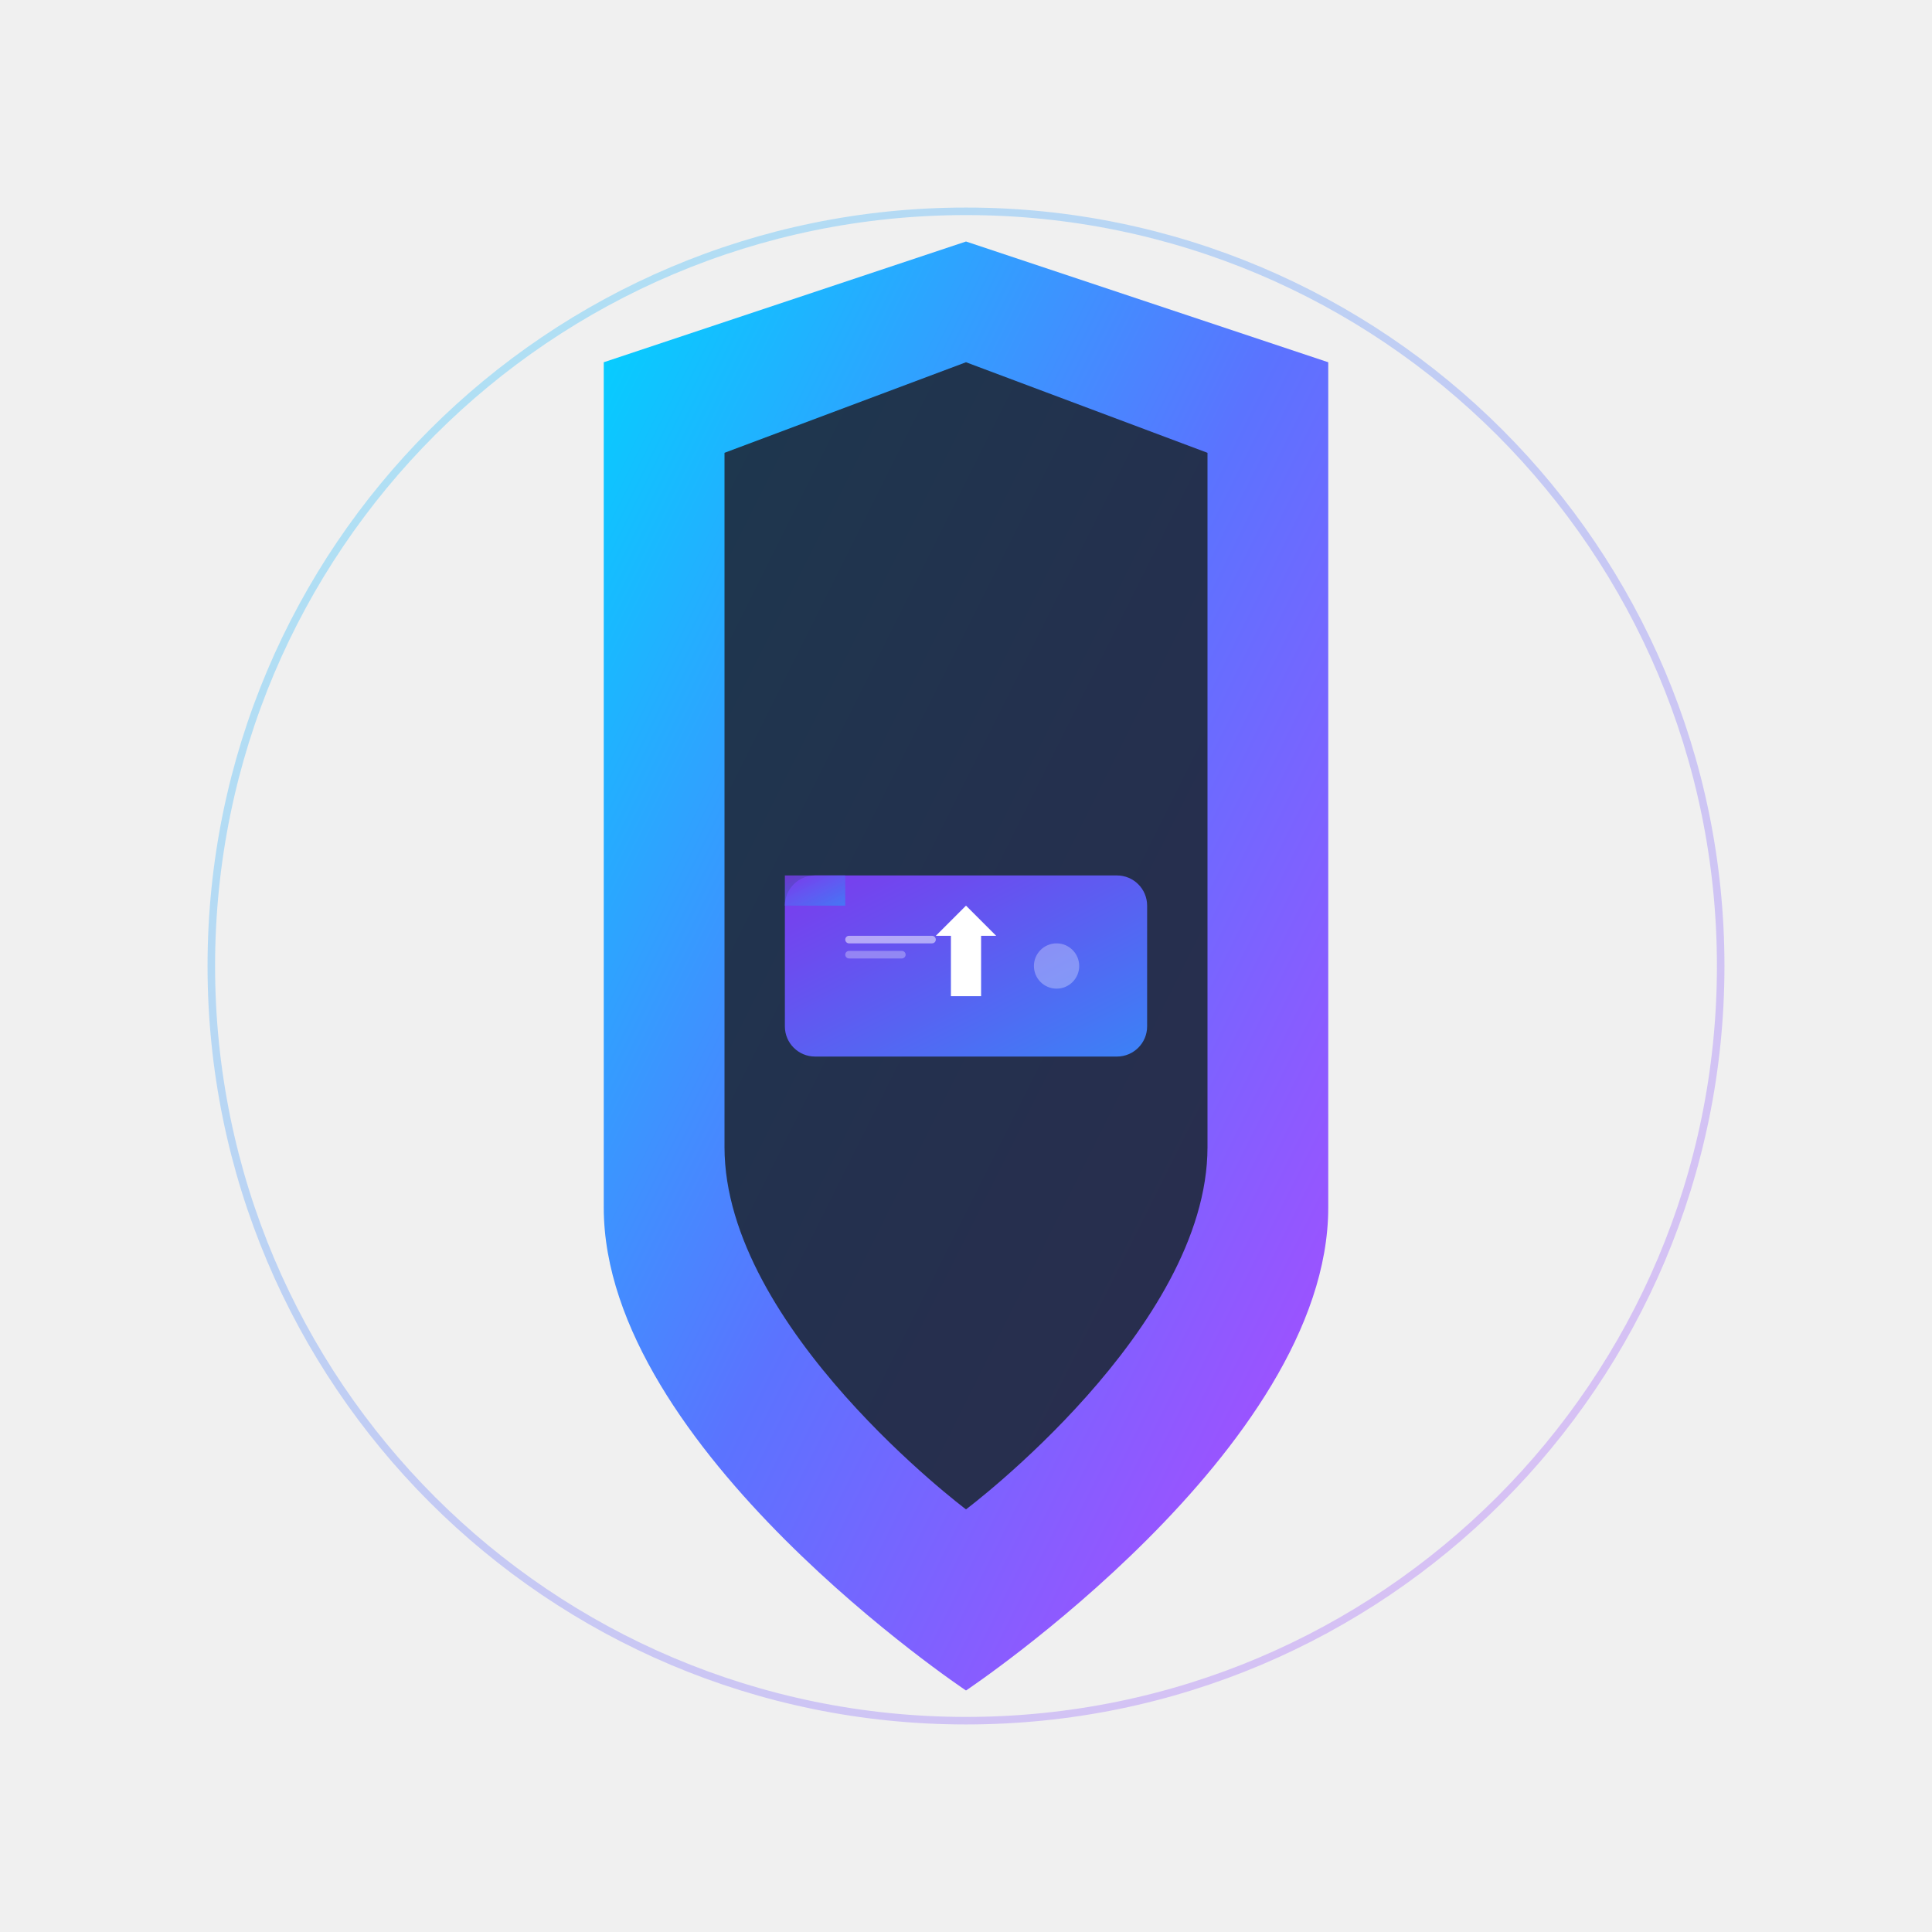
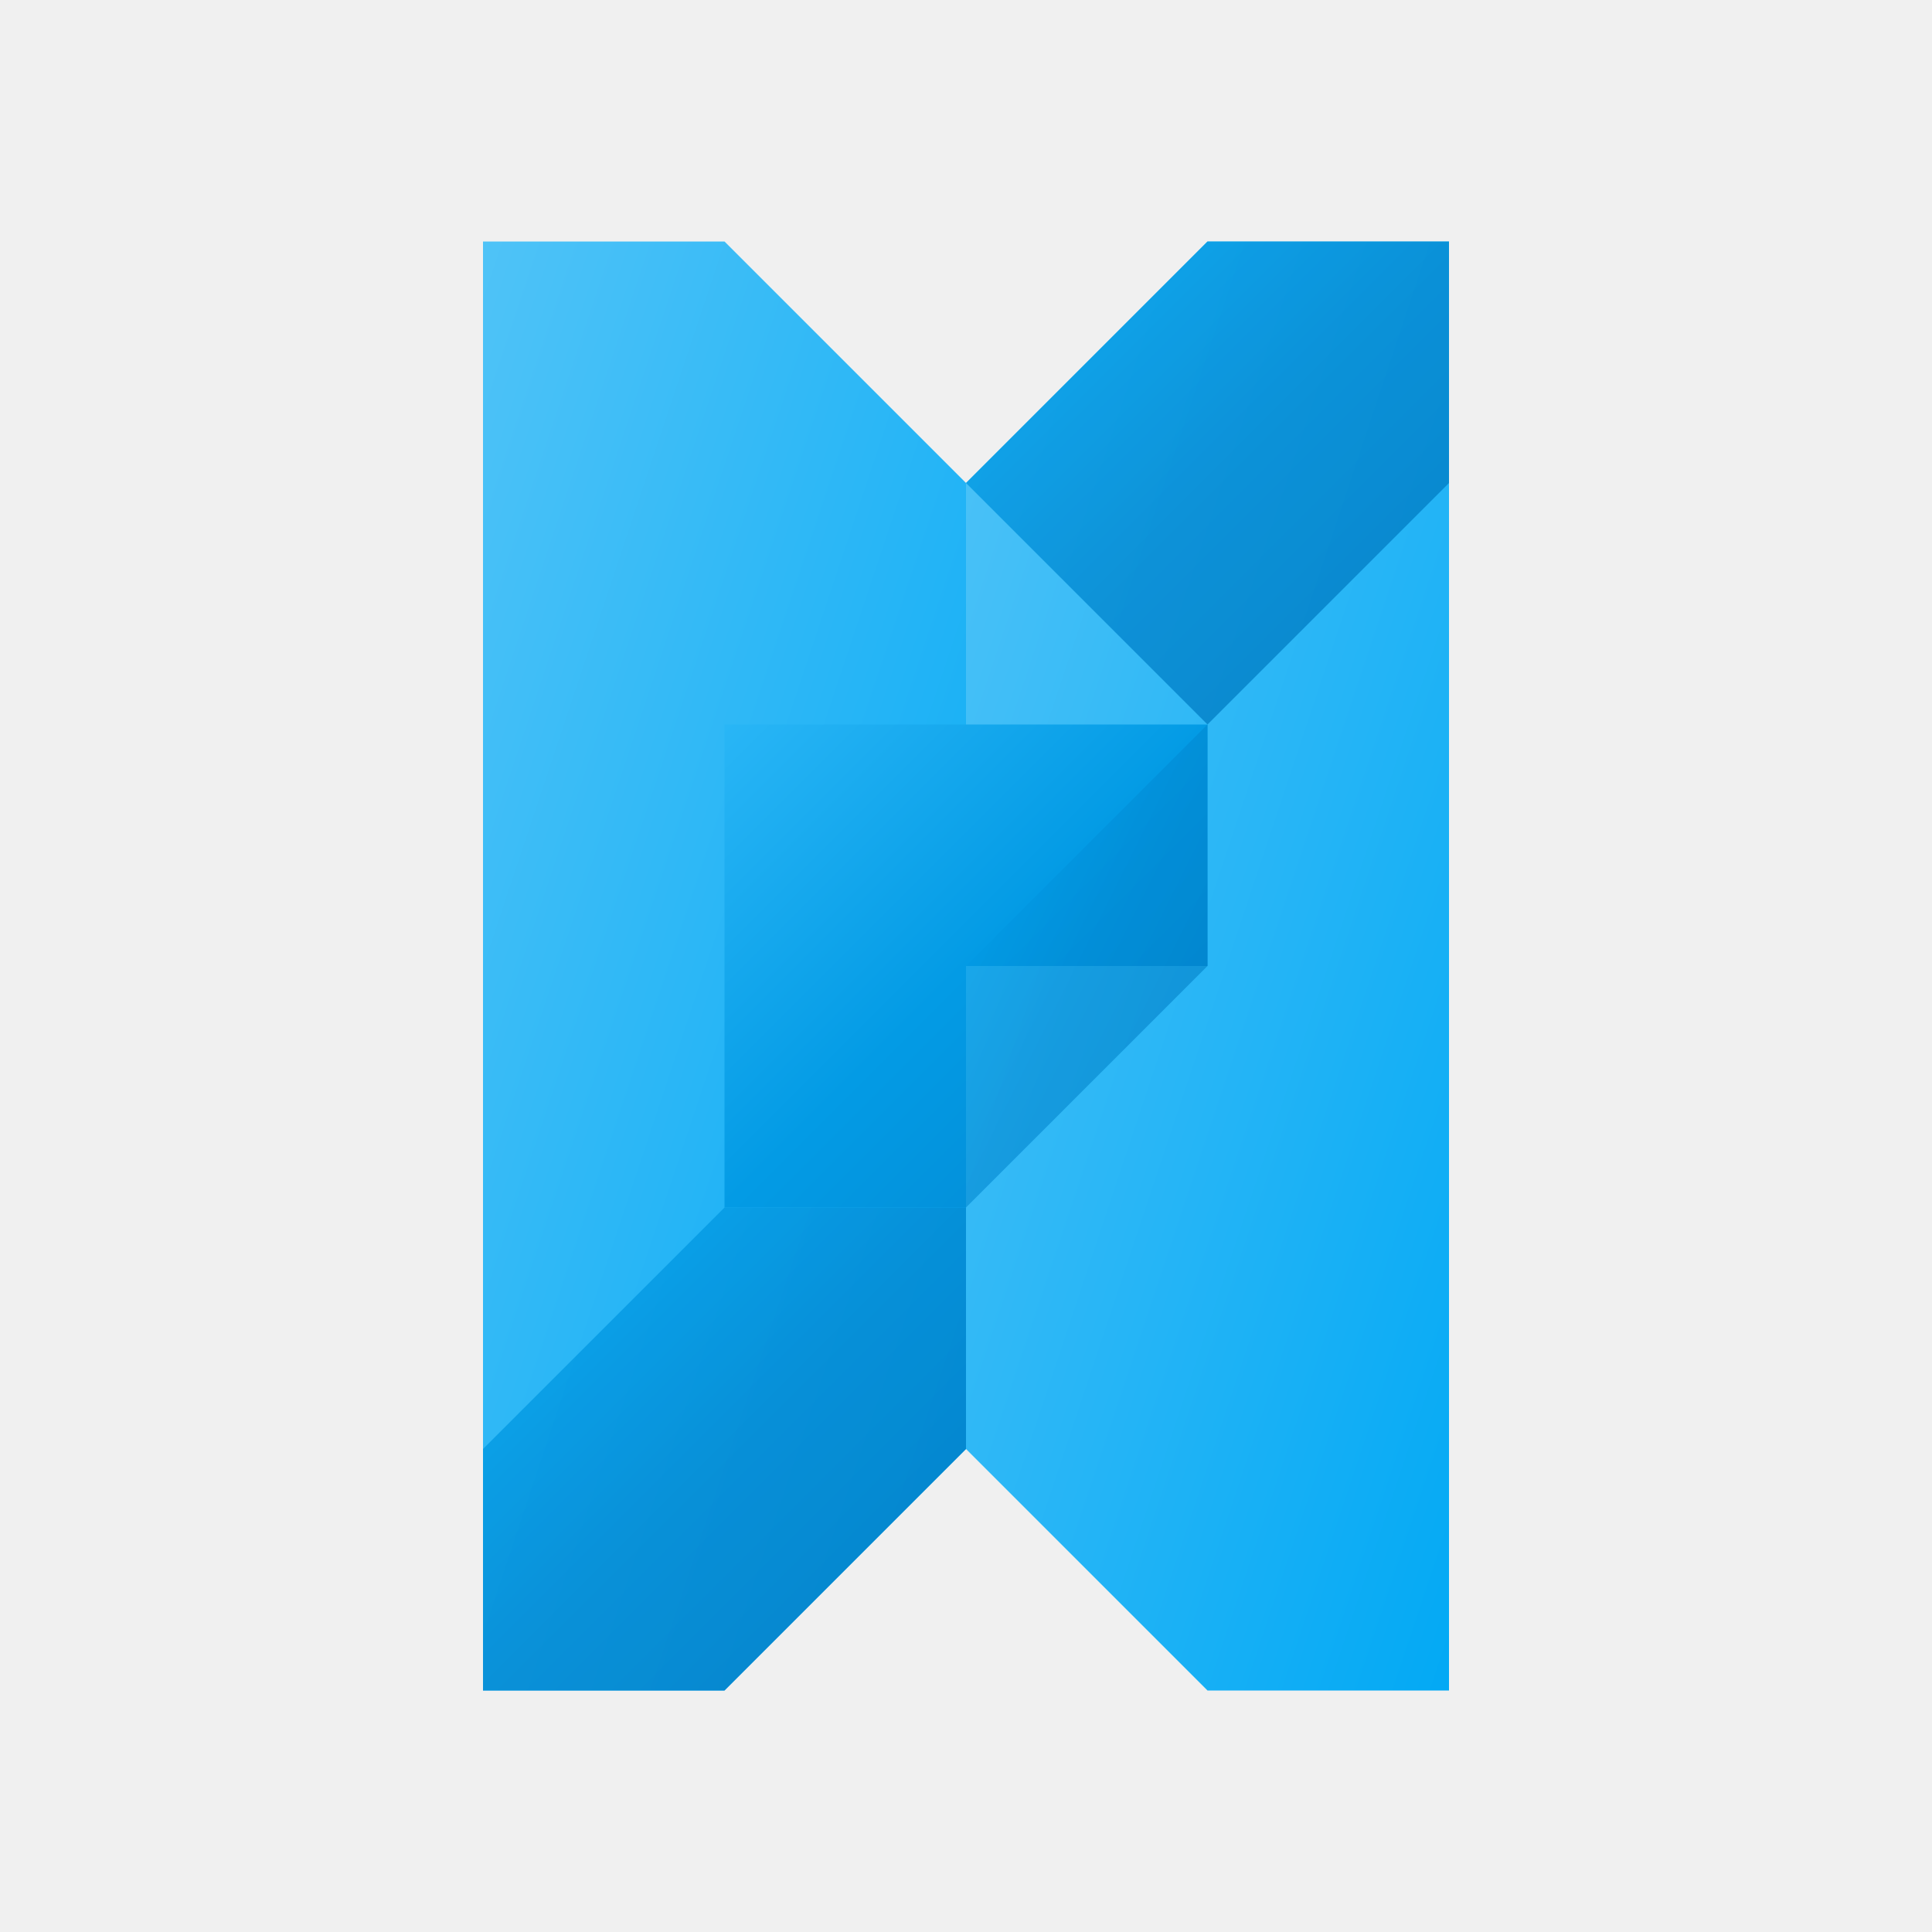
<svg xmlns="http://www.w3.org/2000/svg" width="192" height="192" viewBox="0 0 192 192" fill="none">
  <defs>
-     <linearGradient id="shieldGradient" x1="0%" y1="0%" x2="100%" y2="100%">
-       <stop offset="0%" style="stop-color:#00D4FF;stop-opacity:1" />
-       <stop offset="50%" style="stop-color:#5B73FF;stop-opacity:1" />
-       <stop offset="100%" style="stop-color:#B347FF;stop-opacity:1" />
+     <linearGradient id="gradient1" x1="0%" y1="0%" x2="100%" y2="100%">
+       <stop offset="0%" style="stop-color:#4FC3F7;stop-opacity:1" />
+       <stop offset="50%" style="stop-color:#29B6F6;stop-opacity:1" />
+       <stop offset="100%" style="stop-color:#03A9F4;stop-opacity:1" />
    </linearGradient>
-     <linearGradient id="walletGradient" x1="0%" y1="0%" x2="100%" y2="100%">
-       <stop offset="0%" style="stop-color:#7C3AED;stop-opacity:1" />
-       <stop offset="100%" style="stop-color:#3B82F6;stop-opacity:1" />
+     <linearGradient id="gradient2" x1="0%" y1="0%" x2="100%" y2="100%">
+       <stop offset="0%" style="stop-color:#29B6F6;stop-opacity:1" />
+       <stop offset="50%" style="stop-color:#039BE5;stop-opacity:1" />
+       <stop offset="100%" style="stop-color:#0288D1;stop-opacity:1" />
+     </linearGradient>
+     <linearGradient id="gradient3" x1="0%" y1="0%" x2="100%" y2="100%">
+       <stop offset="0%" style="stop-color:#03A9F4;stop-opacity:1" />
+       <stop offset="50%" style="stop-color:#0288D1;stop-opacity:1" />
+       <stop offset="100%" style="stop-color:#0277BD;stop-opacity:1" />
    </linearGradient>
  </defs>
-   <path d="M96 24C96 24 60 36 60 36C60 36 60 96 60 120C60 144 96 168 96 168C96 168 132 144 132 120C132 96 132 36 132 36C132 36 96 24 96 24Z" fill="url(#shieldGradient)" stroke="none" />
-   <path d="M96 36C96 36 72 45 72 45C72 45 72 96 72 114C72 132 96 150 96 150C96 150 120 132 120 114C120 96 120 45 120 45C120 45 96 36 96 36Z" fill="#1E293B" opacity="0.9" />
-   <g transform="translate(96, 96)">
-     <rect x="-18" y="-9" width="36" height="18" rx="3" ry="3" fill="url(#walletGradient)" />
-     <path d="M-18 -9 L-18 -6 L-12 -6 L-12 -9 Z" fill="url(#walletGradient)" opacity="0.8" />
-     <path d="M-3 -3 L0 -6 L3 -3 L1.5 -3 L1.5 3 L-1.5 3 L-1.5 -3 Z" fill="#FFFFFF" />
-     <circle cx="9" cy="0" r="2.25" fill="#FFFFFF" opacity="0.3" />
-     <rect x="-12" y="-3" width="9" height="0.75" rx="0.375" fill="#FFFFFF" opacity="0.5" />
-     <rect x="-12" y="-1.5" width="6" height="0.75" rx="0.375" fill="#FFFFFF" opacity="0.3" />
-   </g>
-   <circle cx="96" cy="96" r="75" fill="none" stroke="url(#shieldGradient)" stroke-width="0.75" opacity="0.3" />
+   <path d="M48 24 L72 24 L96 48 L96 144 L72 168 L48 168 Z" fill="url(#gradient1)" />
+   <path d="M120 24 L144 24 L144 168 L120 168 L96 144 L96 48 Z" fill="url(#gradient1)" />
+   <path d="M72 72 L120 72 L120 96 L96 96 L96 120 L72 120 Z" fill="url(#gradient2)" />
+   <path d="M96 48 L120 24 L144 24 L144 48 L120 72 L96 48 Z" fill="url(#gradient3)" opacity="0.8" />
+   <path d="M72 120 L96 120 L96 144 L72 168 L48 168 L48 144 Z" fill="url(#gradient3)" opacity="0.8" />
+   <path d="M96 96 L120 72 L120 96 L96 120 Z" fill="url(#gradient3)" opacity="0.6" />
</svg>
